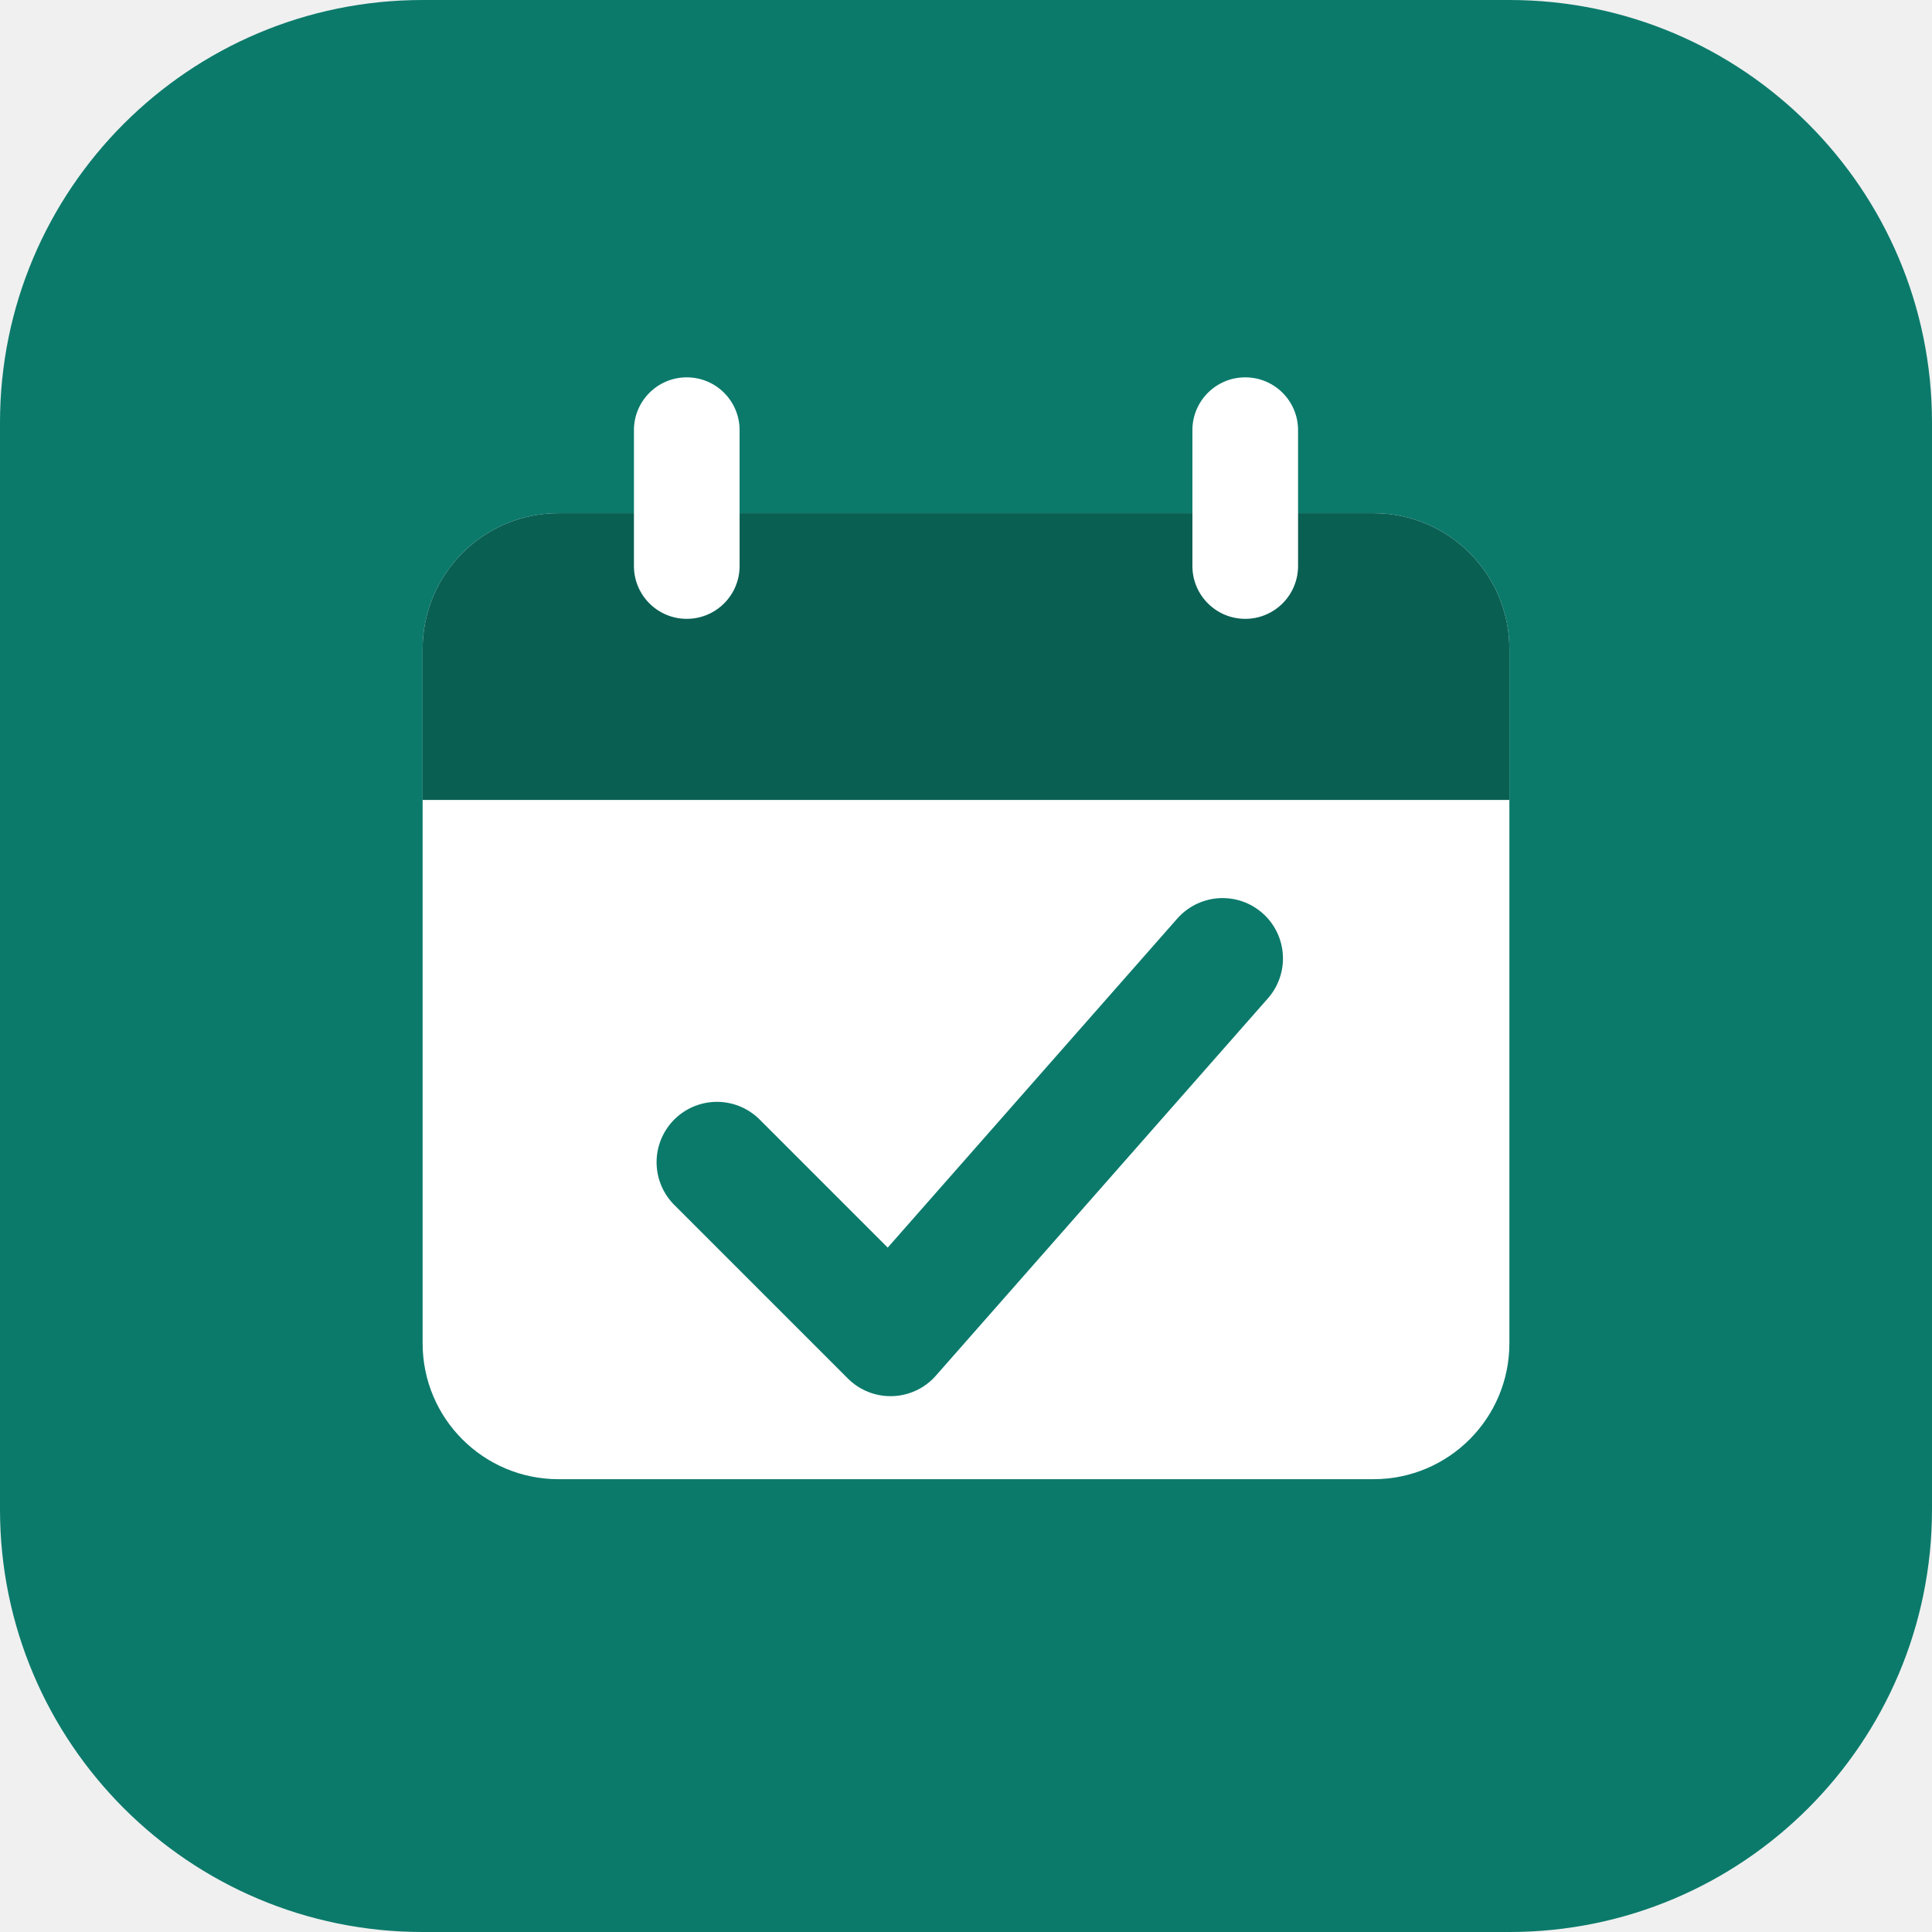
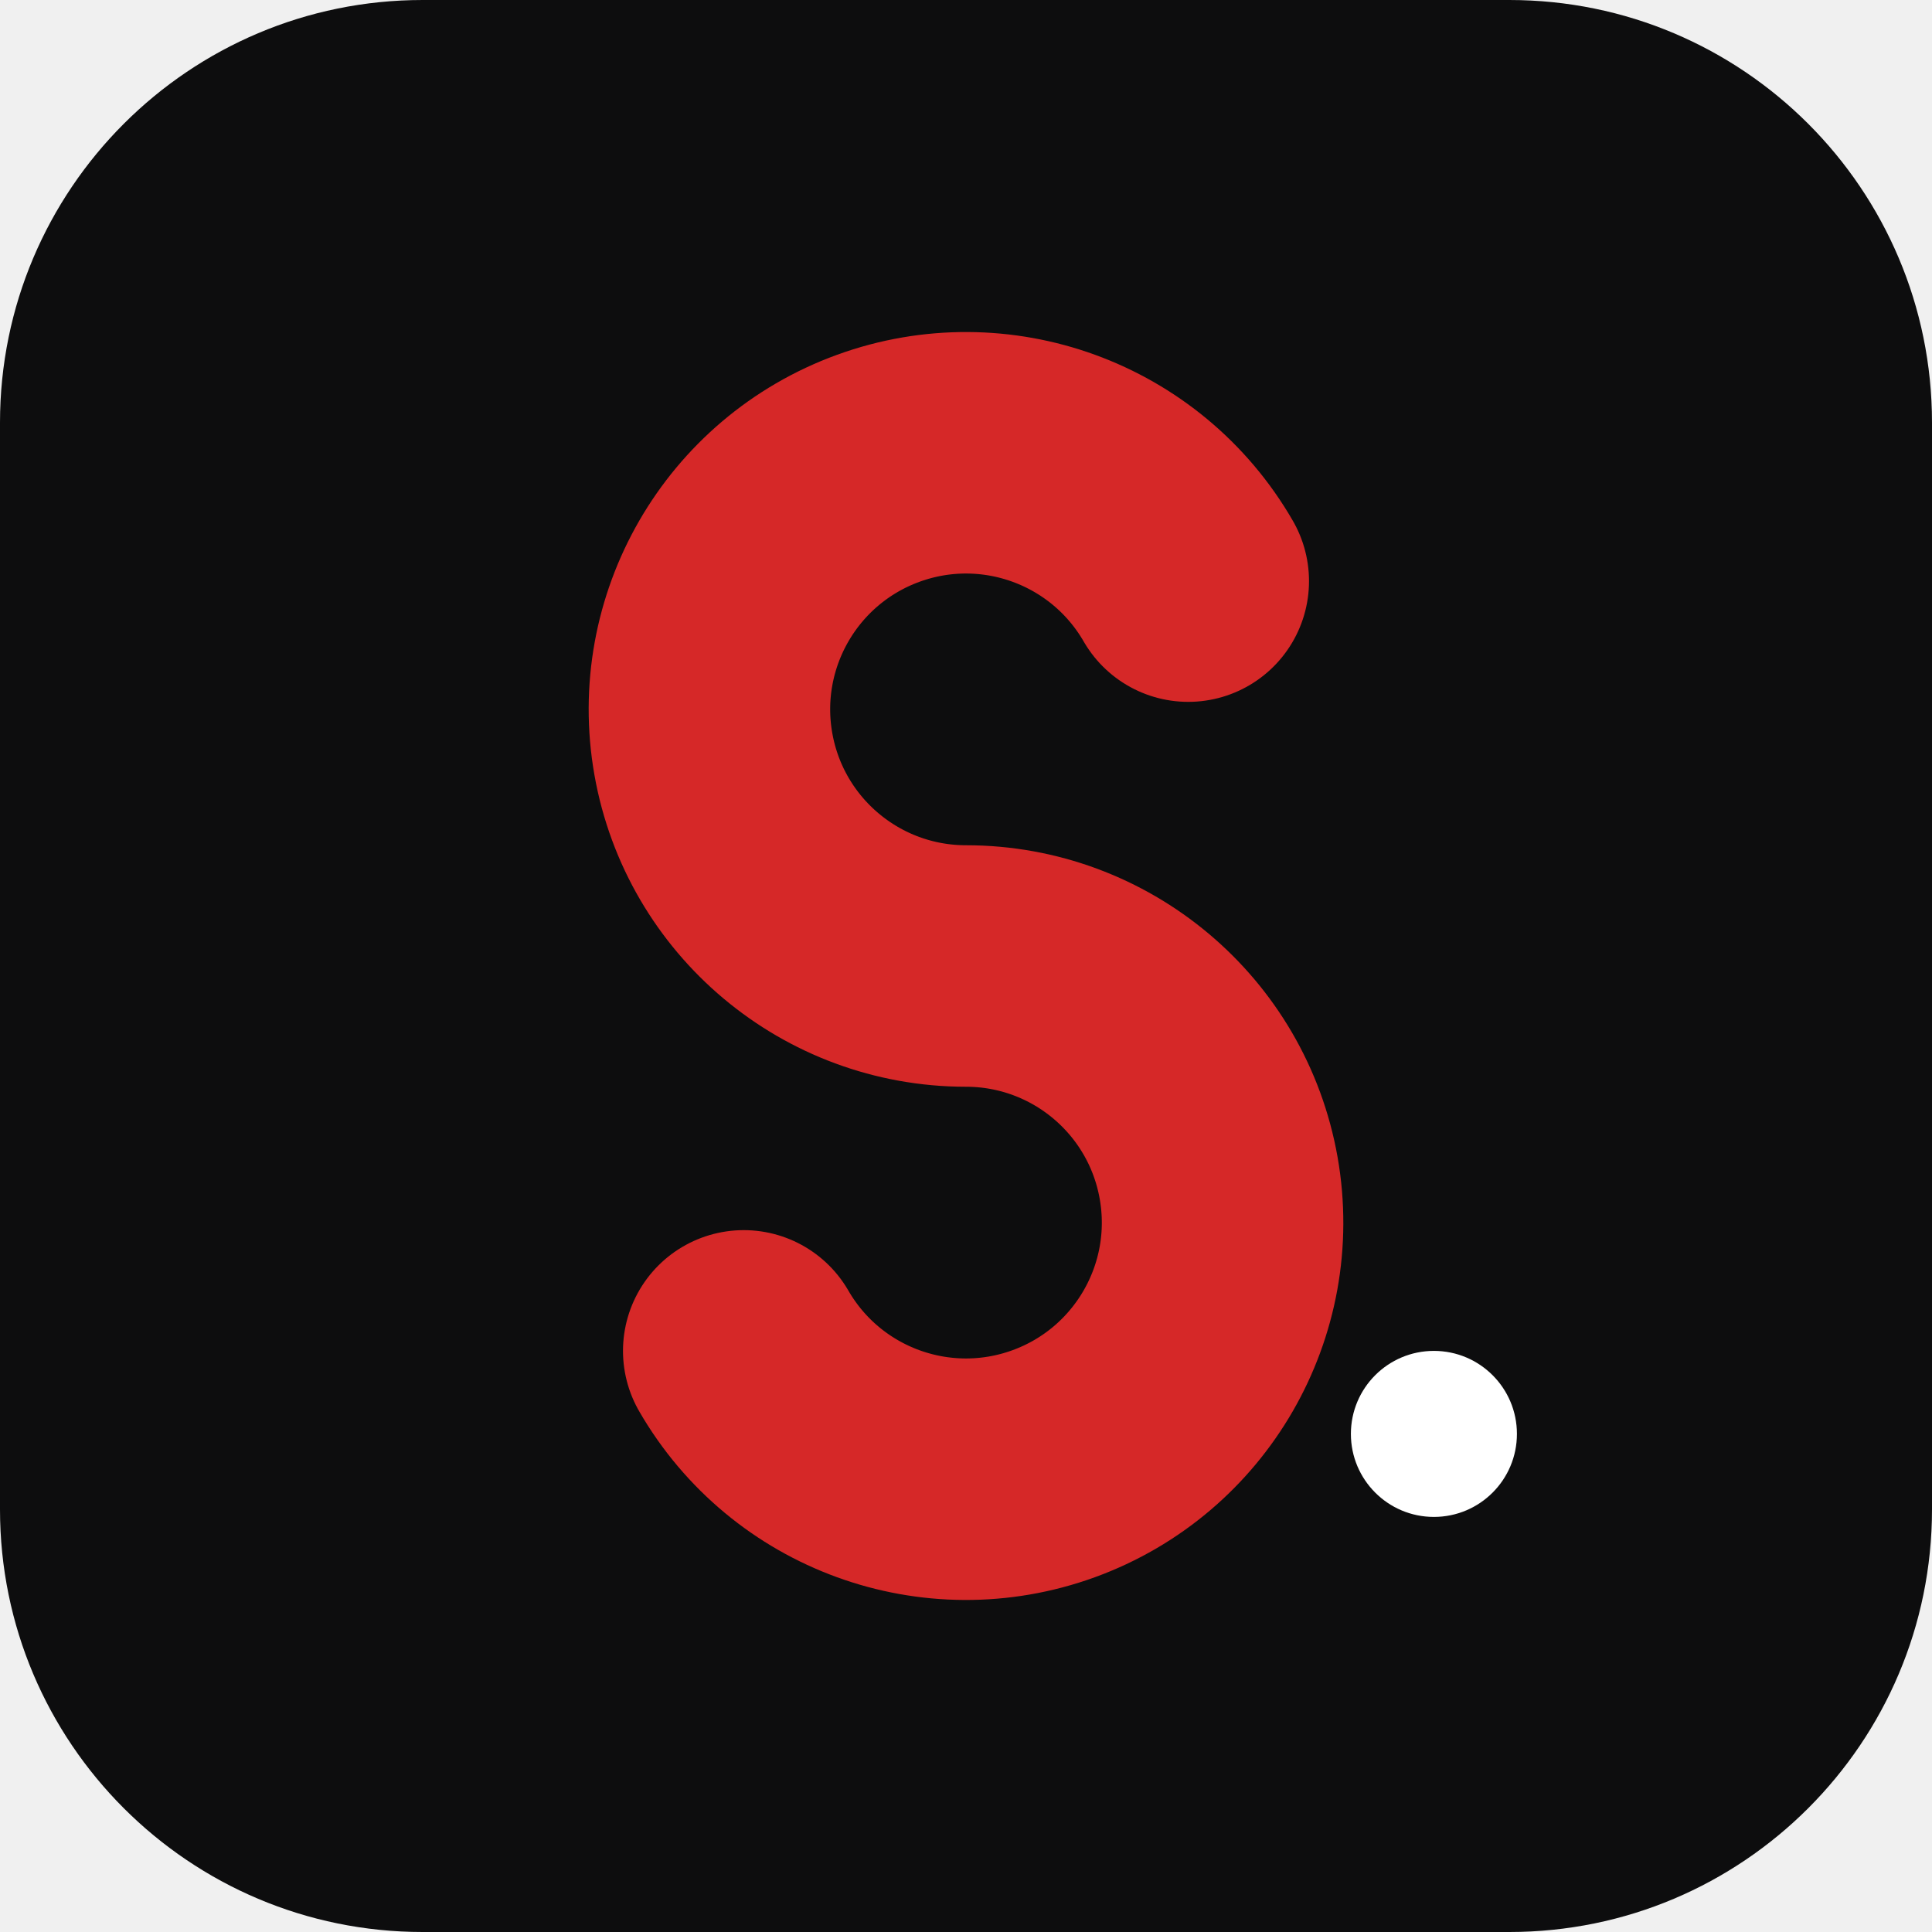
<svg xmlns="http://www.w3.org/2000/svg" viewBox="0 0 512 512">
-   <rect width="512" height="512" rx="112" fill="#0B7A6B" />
-   <rect x="112" y="136" width="288" height="256" rx="36" fill="#FFFFFF" />
-   <path d="M112 172a36 36 0 0 1 36-36h216a36 36 0 0 1 36 36v40H112z" fill="#0A5F53" />
-   <rect x="168" y="100" width="28" height="64" rx="14" fill="#FFFFFF" />
-   <rect x="316" y="100" width="28" height="64" rx="14" fill="#FFFFFF" />
-   <path d="M190 308l46 46 88-100" fill="none" stroke="#0B7A6B" stroke-width="32" stroke-linecap="round" stroke-linejoin="round" />
+   <rect width="512" height="512" rx="112" fill="#0D0D0E" />
+   <path d="M314.9 154A68 68 0 1 0 256 256A68 68 0 1 1 197.1 358" fill="none" stroke="#D62828" stroke-width="64" stroke-linecap="round" stroke-linejoin="round" />
+   <circle cx="380" cy="380" r="22" fill="#FFFFFF" />
</svg>
